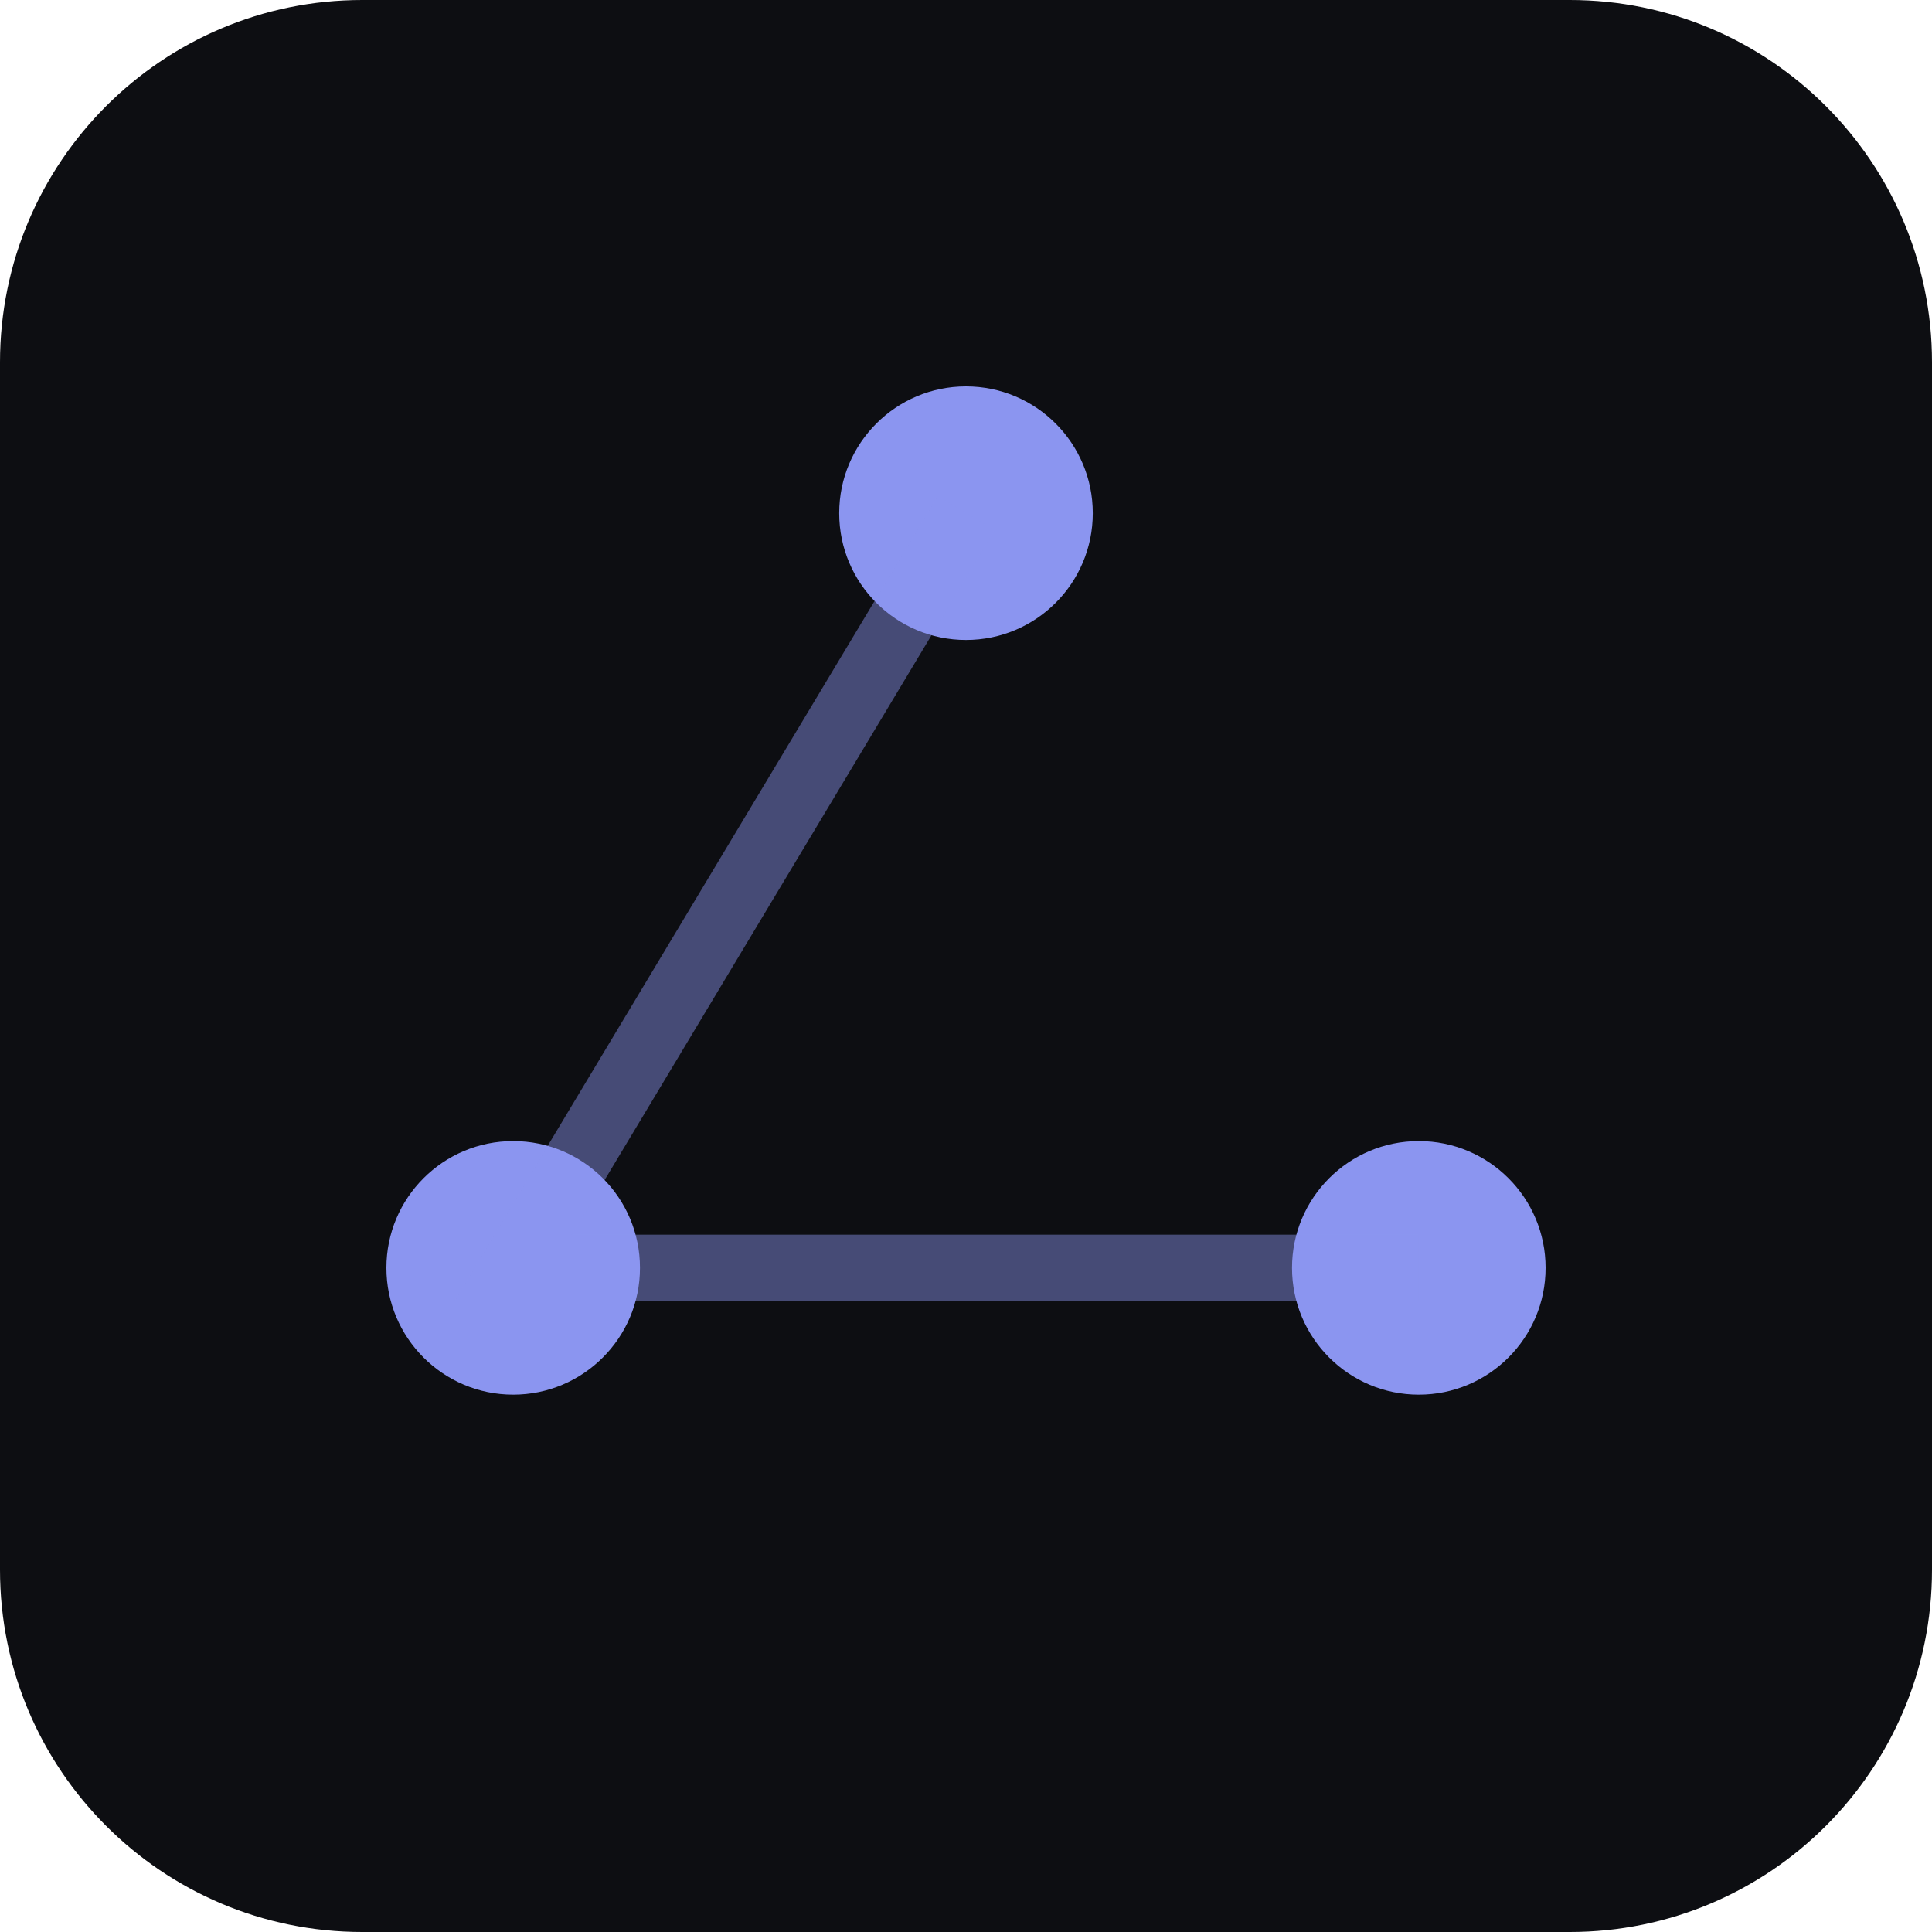
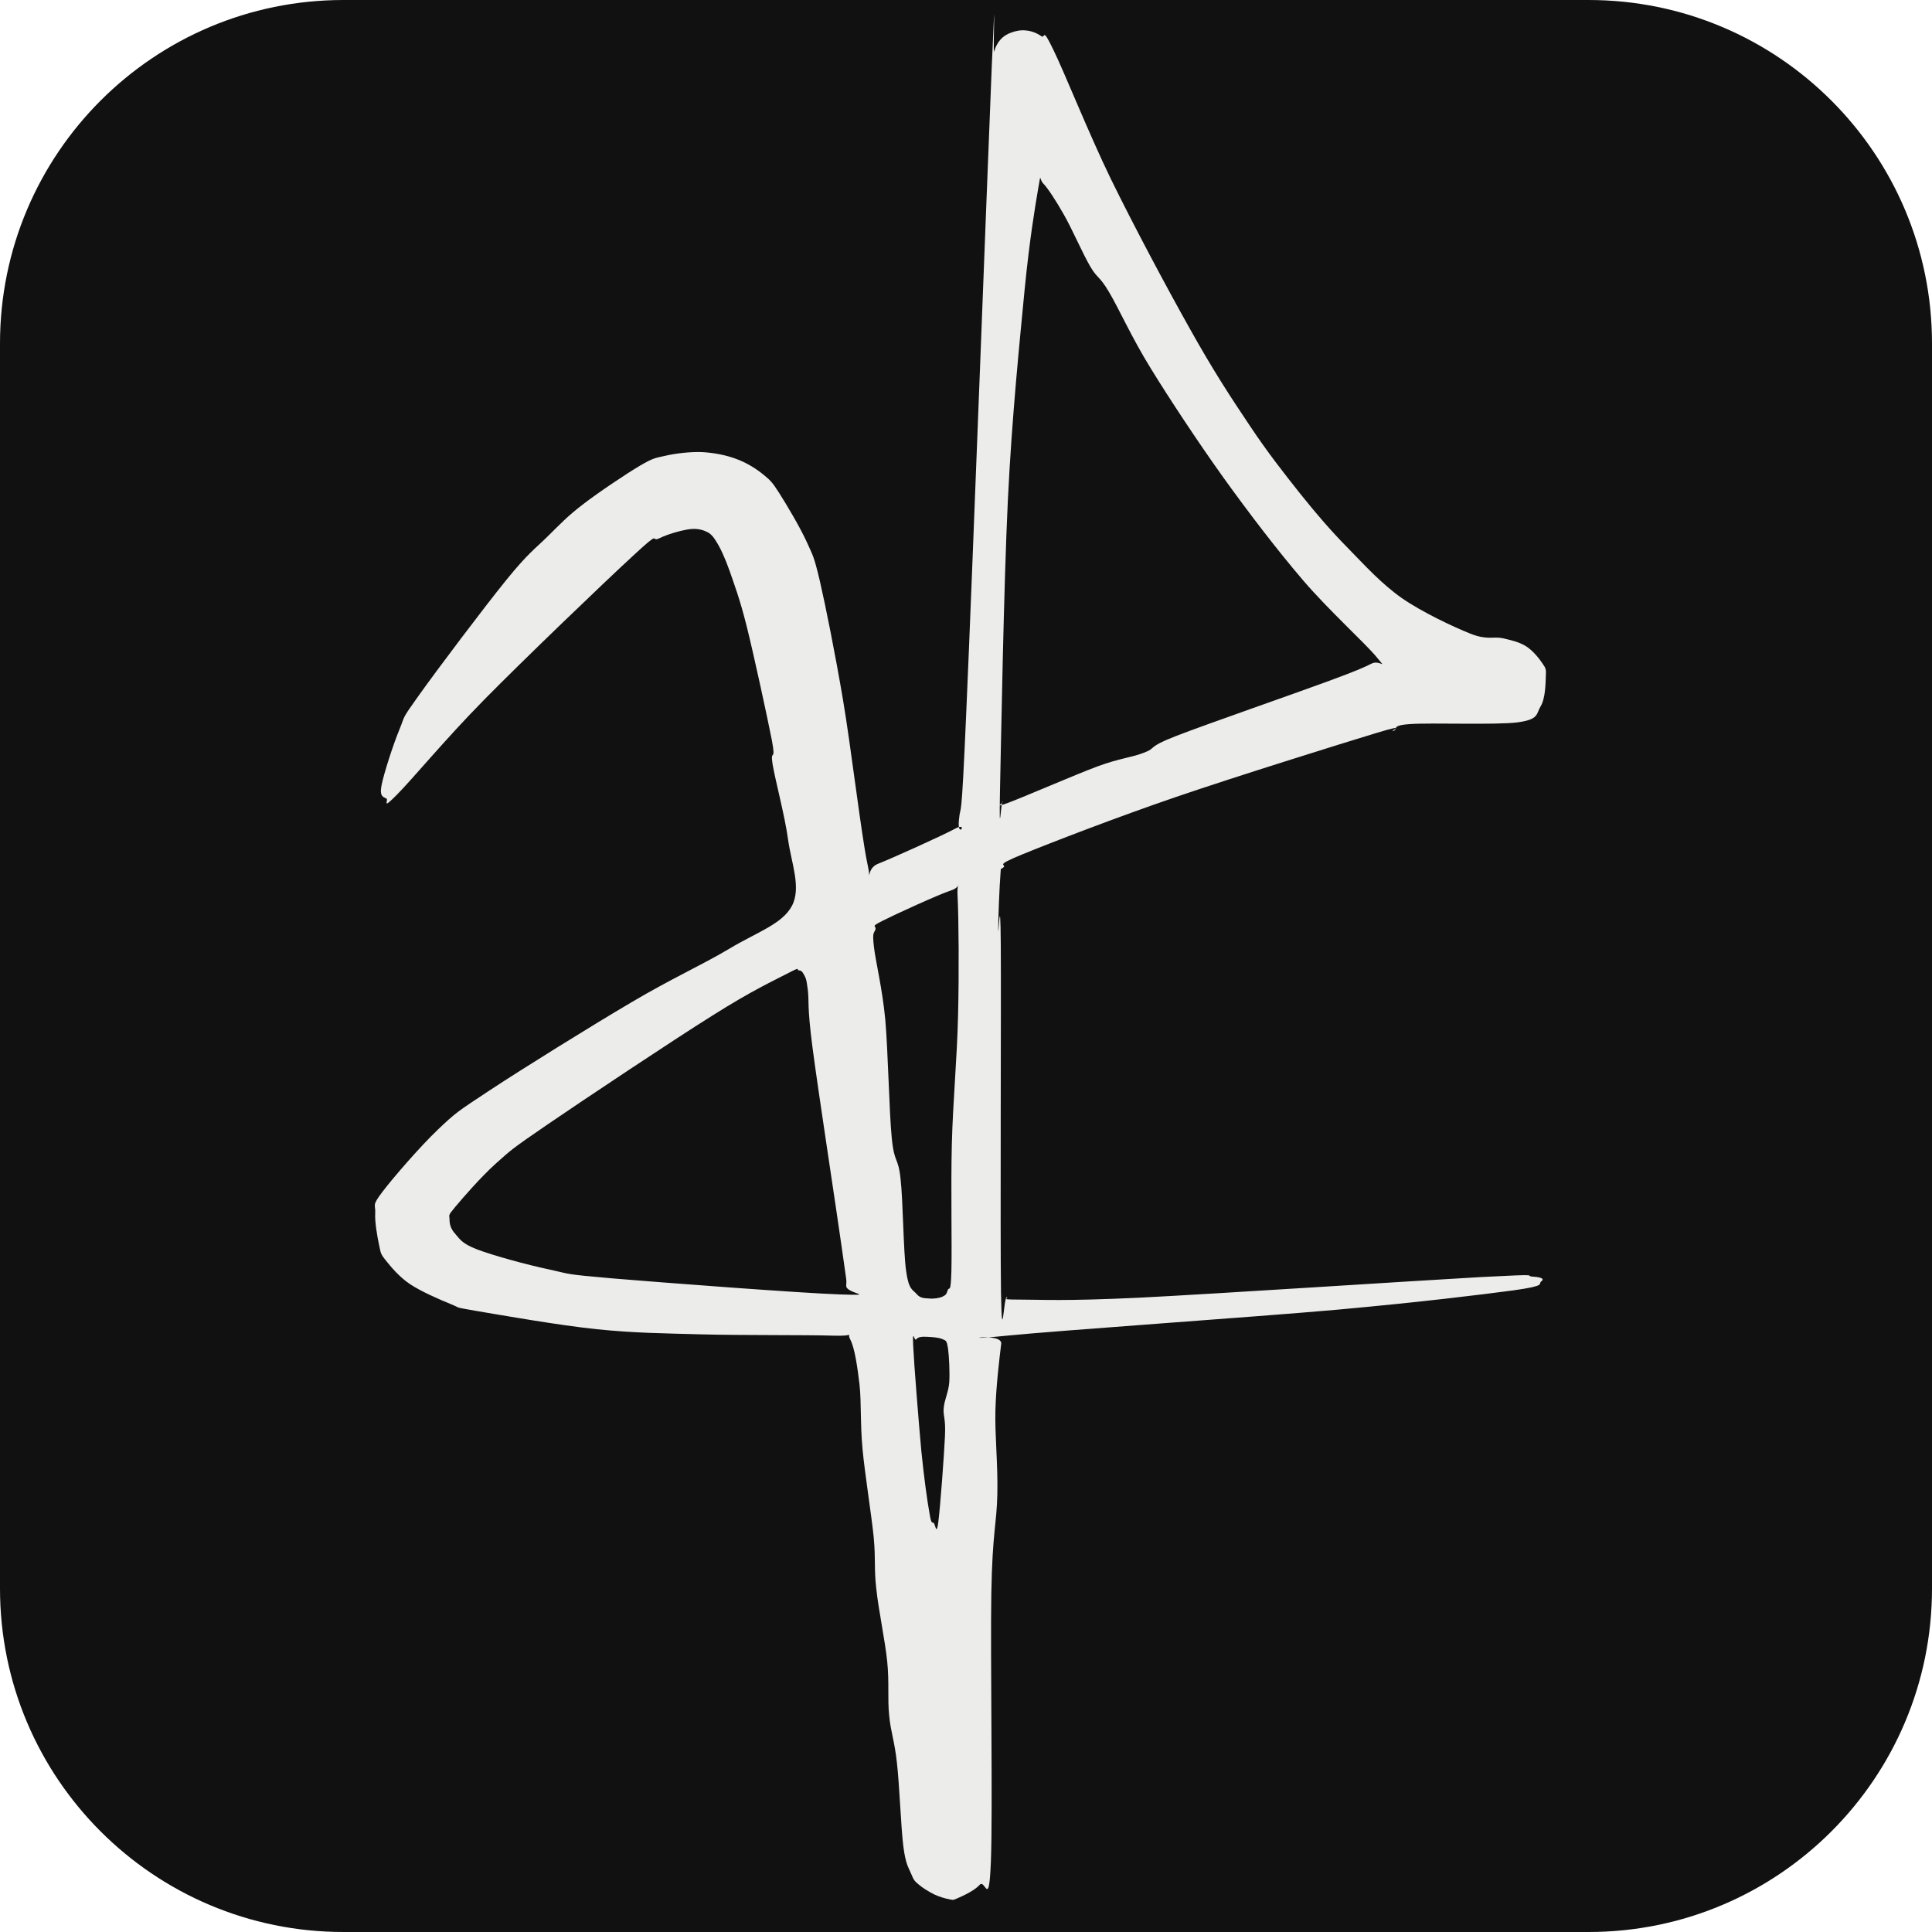
- <svg xmlns="http://www.w3.org/2000/svg" viewBox="0 0 32 32">
-   <rect width="32" height="32" rx="6" fill="#0d0e12" />
-   <g fill="#8b95f0">
-     <circle cx="16" cy="8.5" r="2.1" />
-     <circle cx="8.5" cy="21" r="2.1" />
-     <circle cx="23.5" cy="21" r="2.1" />
-   </g>
-   <g stroke="#8b95f0" stroke-width="1.1" opacity="0.45" fill="none">
-     <path d="M16 8.5 L8.5 21 L23.5 21" />
-   </g>
+ <svg xmlns="http://www.w3.org/2000/svg" viewBox="-160 0 900 900">
+   <rect x="-160" width="900" height="900" rx="160" fill="#111111" />
+   <path fill="#ECEDEB" fill-rule="evenodd" d="M286.0 884.3C283.6 885.4 283.8 885.0 282.0 884.7C280.2 884.4 277.3 883.5 275.0 882.4C272.7 881.2 269.8 879.5 268.0 877.9C266.2 876.4 265.7 876.0 264.5 873.0C263.3 870.0 261.9 868.7 260.8 860.0C259.7 851.3 259.0 831.2 257.8 821.0C256.7 810.8 254.9 806.8 254.2 799.0C253.4 791.2 254.3 783.8 253.3 774.0C252.3 764.2 249.2 749.7 248.2 740.0C247.1 730.3 248.0 726.8 247.0 716.0C245.9 705.2 242.9 686.8 241.8 675.0C240.7 663.2 241.3 653.5 240.4 645.0C239.4 636.5 238.1 627.8 236.1 624.0C234.0 620.2 239.5 622.6 228.0 622.2C216.5 621.8 185.3 622.1 167.0 621.6C148.7 621.1 135.5 621.0 118.0 619.2C100.5 617.4 73.3 612.6 62.0 610.7C50.7 608.7 55.2 609.6 50.0 607.5C44.8 605.4 36.1 601.6 31.0 598.2C25.9 594.8 22.0 590.0 19.6 587.0C17.2 584.0 17.4 583.7 16.6 580.0C15.8 576.3 14.5 569.1 14.8 565.0C15.0 560.9 13.1 561.9 18.0 555.4C22.9 548.9 35.7 534.1 44.0 526.2C52.3 518.3 53.0 517.9 68.0 508.0C83.0 498.1 115.3 478.0 134.0 467.0C152.7 455.9 167.5 449.3 180.0 441.8C192.5 434.3 204.4 430.5 208.9 422.0C213.4 413.5 208.6 402.0 207.1 391.0C205.6 380.0 201.2 363.7 199.9 356.0C198.7 348.3 201.6 355.7 199.6 345.0C197.5 334.3 191.2 305.2 187.9 292.0C184.6 278.8 182.2 272.7 179.9 266.0C177.5 259.3 175.5 255.1 173.5 252.0C171.6 248.9 170.3 248.1 168.0 247.2C165.7 246.4 163.5 246.1 160.0 246.7C156.5 247.3 151.2 248.8 147.0 250.8C142.8 252.8 148.6 246.2 135.0 258.8C121.4 271.3 83.8 307.4 65.5 326.0C47.2 344.6 32.6 362.4 25.0 370.1C17.4 377.8 21.2 372.6 20.0 372.0C18.8 371.3 16.7 371.3 17.7 366.0C18.7 360.7 23.1 347.0 26.0 340.0C28.9 333.0 26.7 335.7 35.0 324.1C43.3 312.4 66.0 282.3 76.0 270.0C86.0 257.7 89.1 255.8 95.0 250.0C100.9 244.2 104.3 240.5 111.5 235.0C118.6 229.5 131.6 220.8 138.0 217.0C144.5 213.2 145.2 213.4 150.0 212.3C154.8 211.2 161.5 210.4 167.0 210.6C172.5 210.9 178.3 212.0 183.0 213.8C187.7 215.5 192.2 218.3 195.5 221.0C198.8 223.7 199.7 224.5 203.0 229.7C206.3 234.9 212.4 245.1 215.6 252.0C218.7 258.9 219.1 258.7 222.0 271.0C224.8 283.3 229.0 304.2 232.7 326.0C236.4 347.8 241.3 389.3 244.0 402.0C246.7 414.7 242.2 405.1 249.0 402.4C255.8 399.7 278.7 389.4 285.0 386.0C291.3 382.6 285.8 391.3 286.7 382.0C287.6 372.7 287.7 388.5 290.2 330.0C292.8 271.5 299.9 82.0 302.0 31.0C304.2 -20.0 302.4 26.1 303.1 24.0C303.7 21.9 304.7 20.0 306.0 18.5C307.3 17.0 309.0 15.9 311.0 15.2C313.0 14.4 315.7 13.9 318.0 14.2C320.3 14.4 322.9 15.3 325.0 16.8C327.1 18.3 325.3 12.0 330.6 23.0C336.0 34.0 346.8 61.3 357.3 83.0C367.9 104.7 383.4 133.8 394.2 153.0C404.9 172.2 413.4 185.2 422.0 198.0C430.5 210.8 438.1 220.4 445.7 230.0C453.4 239.6 460.1 247.4 468.0 255.4C475.9 263.5 483.5 271.9 493.0 278.6C502.5 285.2 517.2 292.1 525.0 295.2C532.8 298.3 535.7 296.4 540.0 297.3C544.3 298.3 547.7 299.1 550.8 301.0C553.9 302.9 557.0 306.7 558.5 309.0C560.1 311.3 560.3 311.7 560.1 315.0C560.0 318.3 559.9 325.4 557.7 329.0C555.5 332.6 557.1 335.1 547.0 336.5C536.9 337.8 506.7 336.6 497.0 337.3C487.3 337.9 491.7 339.8 489.0 340.5C486.3 341.2 497.8 336.4 481.0 341.5C464.2 346.6 415.5 361.8 388.0 371.2C360.5 380.6 329.4 392.6 316.0 398.1C302.6 403.6 309.1 402.4 307.5 404.0C305.8 405.6 306.4 403.2 306.0 408.0C305.6 412.8 305.0 427.7 305.0 433.0C305.1 438.3 306.0 411.8 306.2 440.0C306.4 468.2 305.9 574.6 306.3 602.0C306.8 629.4 307.6 603.7 309.0 604.3C310.4 604.9 304.7 605.4 315.0 605.4C325.3 605.4 335.2 606.2 371.0 604.5C406.8 602.7 499.5 596.6 530.0 594.9C560.5 593.3 549.3 594.3 554.0 594.7C558.7 595.0 559.4 595.9 557.9 597.0C556.4 598.1 560.8 598.9 545.0 601.1C529.2 603.2 502.5 606.5 463.0 610.1C423.5 613.6 334.1 619.7 308.0 622.3C281.9 625.0 307.1 620.2 306.4 626.0C305.7 631.8 304.0 645.3 303.7 657.0C303.4 668.7 304.9 681.8 304.6 696.0C304.3 710.2 302.3 713.5 301.8 742.0C301.3 770.5 302.5 844.3 301.6 867.0C300.7 889.7 299.0 875.1 296.4 878.0C293.8 880.9 288.4 883.2 286.0 884.3ZM309.6 374.0C316.9 371.3 340.8 360.9 351.3 357.0C361.9 353.1 366.9 353.0 373.0 350.6C379.1 348.3 373.8 348.3 388.0 342.8C402.2 337.3 442.8 323.2 458.0 317.6C473.2 312.0 475.1 311.0 479.0 309.1C482.9 307.2 486.5 312.5 481.2 306.0C475.8 299.5 458.9 284.2 447.0 270.3C435.1 256.4 421.8 239.0 410.0 222.6C398.2 206.1 384.9 186.0 376.0 171.5C367.1 157.1 361.3 143.9 356.6 136.0C351.9 128.1 351.3 130.0 347.8 124.0C344.3 118.0 339.3 106.4 335.6 100.0C332.0 93.6 328.0 87.5 326.0 85.5C324.0 83.5 325.1 79.7 323.6 88.0C322.2 96.3 319.7 110.8 317.3 135.0C315.0 159.2 311.4 193.8 309.5 233.0C307.6 272.2 306.3 346.6 305.8 370.0C305.4 393.4 306.4 372.8 307.0 373.4C307.6 374.1 302.2 376.7 309.6 374.0ZM279.1 604.0C280.5 603.3 280.9 603.0 281.5 601.0C282.2 599.0 282.9 603.3 283.2 592.0C283.5 580.7 282.9 552.8 283.4 533.0C283.9 513.2 285.9 492.2 286.3 473.0C286.8 453.8 286.6 427.7 286.1 418.0C285.5 408.3 288.8 413.0 283.0 414.8C277.2 416.7 256.9 426.0 251.0 429.0C245.1 432.0 248.4 431.0 247.8 433.0C247.1 435.0 246.3 434.0 247.1 441.0C247.9 448.0 251.0 460.2 252.4 475.0C253.7 489.8 254.2 517.7 255.4 530.0C256.6 542.3 258.4 538.7 259.5 549.0C260.7 559.3 260.8 583.0 262.1 592.0C263.3 601.0 265.2 600.7 267.0 602.8C268.8 605.0 271.0 604.7 273.0 604.9C275.0 605.1 277.7 604.7 279.1 604.0ZM231.4 603.0C249.6 603.6 234.1 602.7 234.2 599.0C234.3 595.3 234.7 599.5 232.1 581.0C229.5 562.5 221.1 508.0 218.5 488.0C215.9 468.0 217.0 466.7 216.3 461.0C215.6 455.3 215.2 455.5 214.5 454.0C213.7 452.5 213.2 452.1 212.0 452.0C210.8 451.9 213.7 449.9 207.0 453.4C200.3 456.9 190.7 461.2 172.0 473.0C153.3 484.7 111.6 512.5 94.8 524.0C78.0 535.5 78.2 535.6 71.0 542.0C63.9 548.4 55.6 558.0 52.0 562.3C48.4 566.6 49.4 565.9 49.4 568.0C49.4 570.1 49.9 572.4 52.0 574.7C54.1 577.0 54.9 579.2 62.2 582.0C69.5 584.8 85.5 589.2 96.0 591.4C106.5 593.7 102.4 593.5 125.0 595.5C147.6 597.4 213.2 602.4 231.4 603.0ZM277.1 709.0C278.0 702.3 279.8 677.8 280.2 669.0C280.6 660.2 279.3 660.2 279.6 656.0C280.0 651.8 281.8 648.7 282.2 644.0C282.5 639.3 282.1 631.4 281.6 628.0C281.0 624.6 280.9 624.6 279.0 623.8C277.1 622.9 272.1 622.7 270.0 622.7C267.9 622.8 267.4 623.3 266.7 624.0C265.9 624.7 265.0 618.3 265.4 627.0C265.8 635.7 268.0 663.0 269.2 676.0C270.5 689.0 272.0 699.4 273.0 705.0C273.9 710.6 274.3 708.8 275.0 709.5C275.7 710.2 276.3 715.7 277.1 709.0Z" />
</svg>
